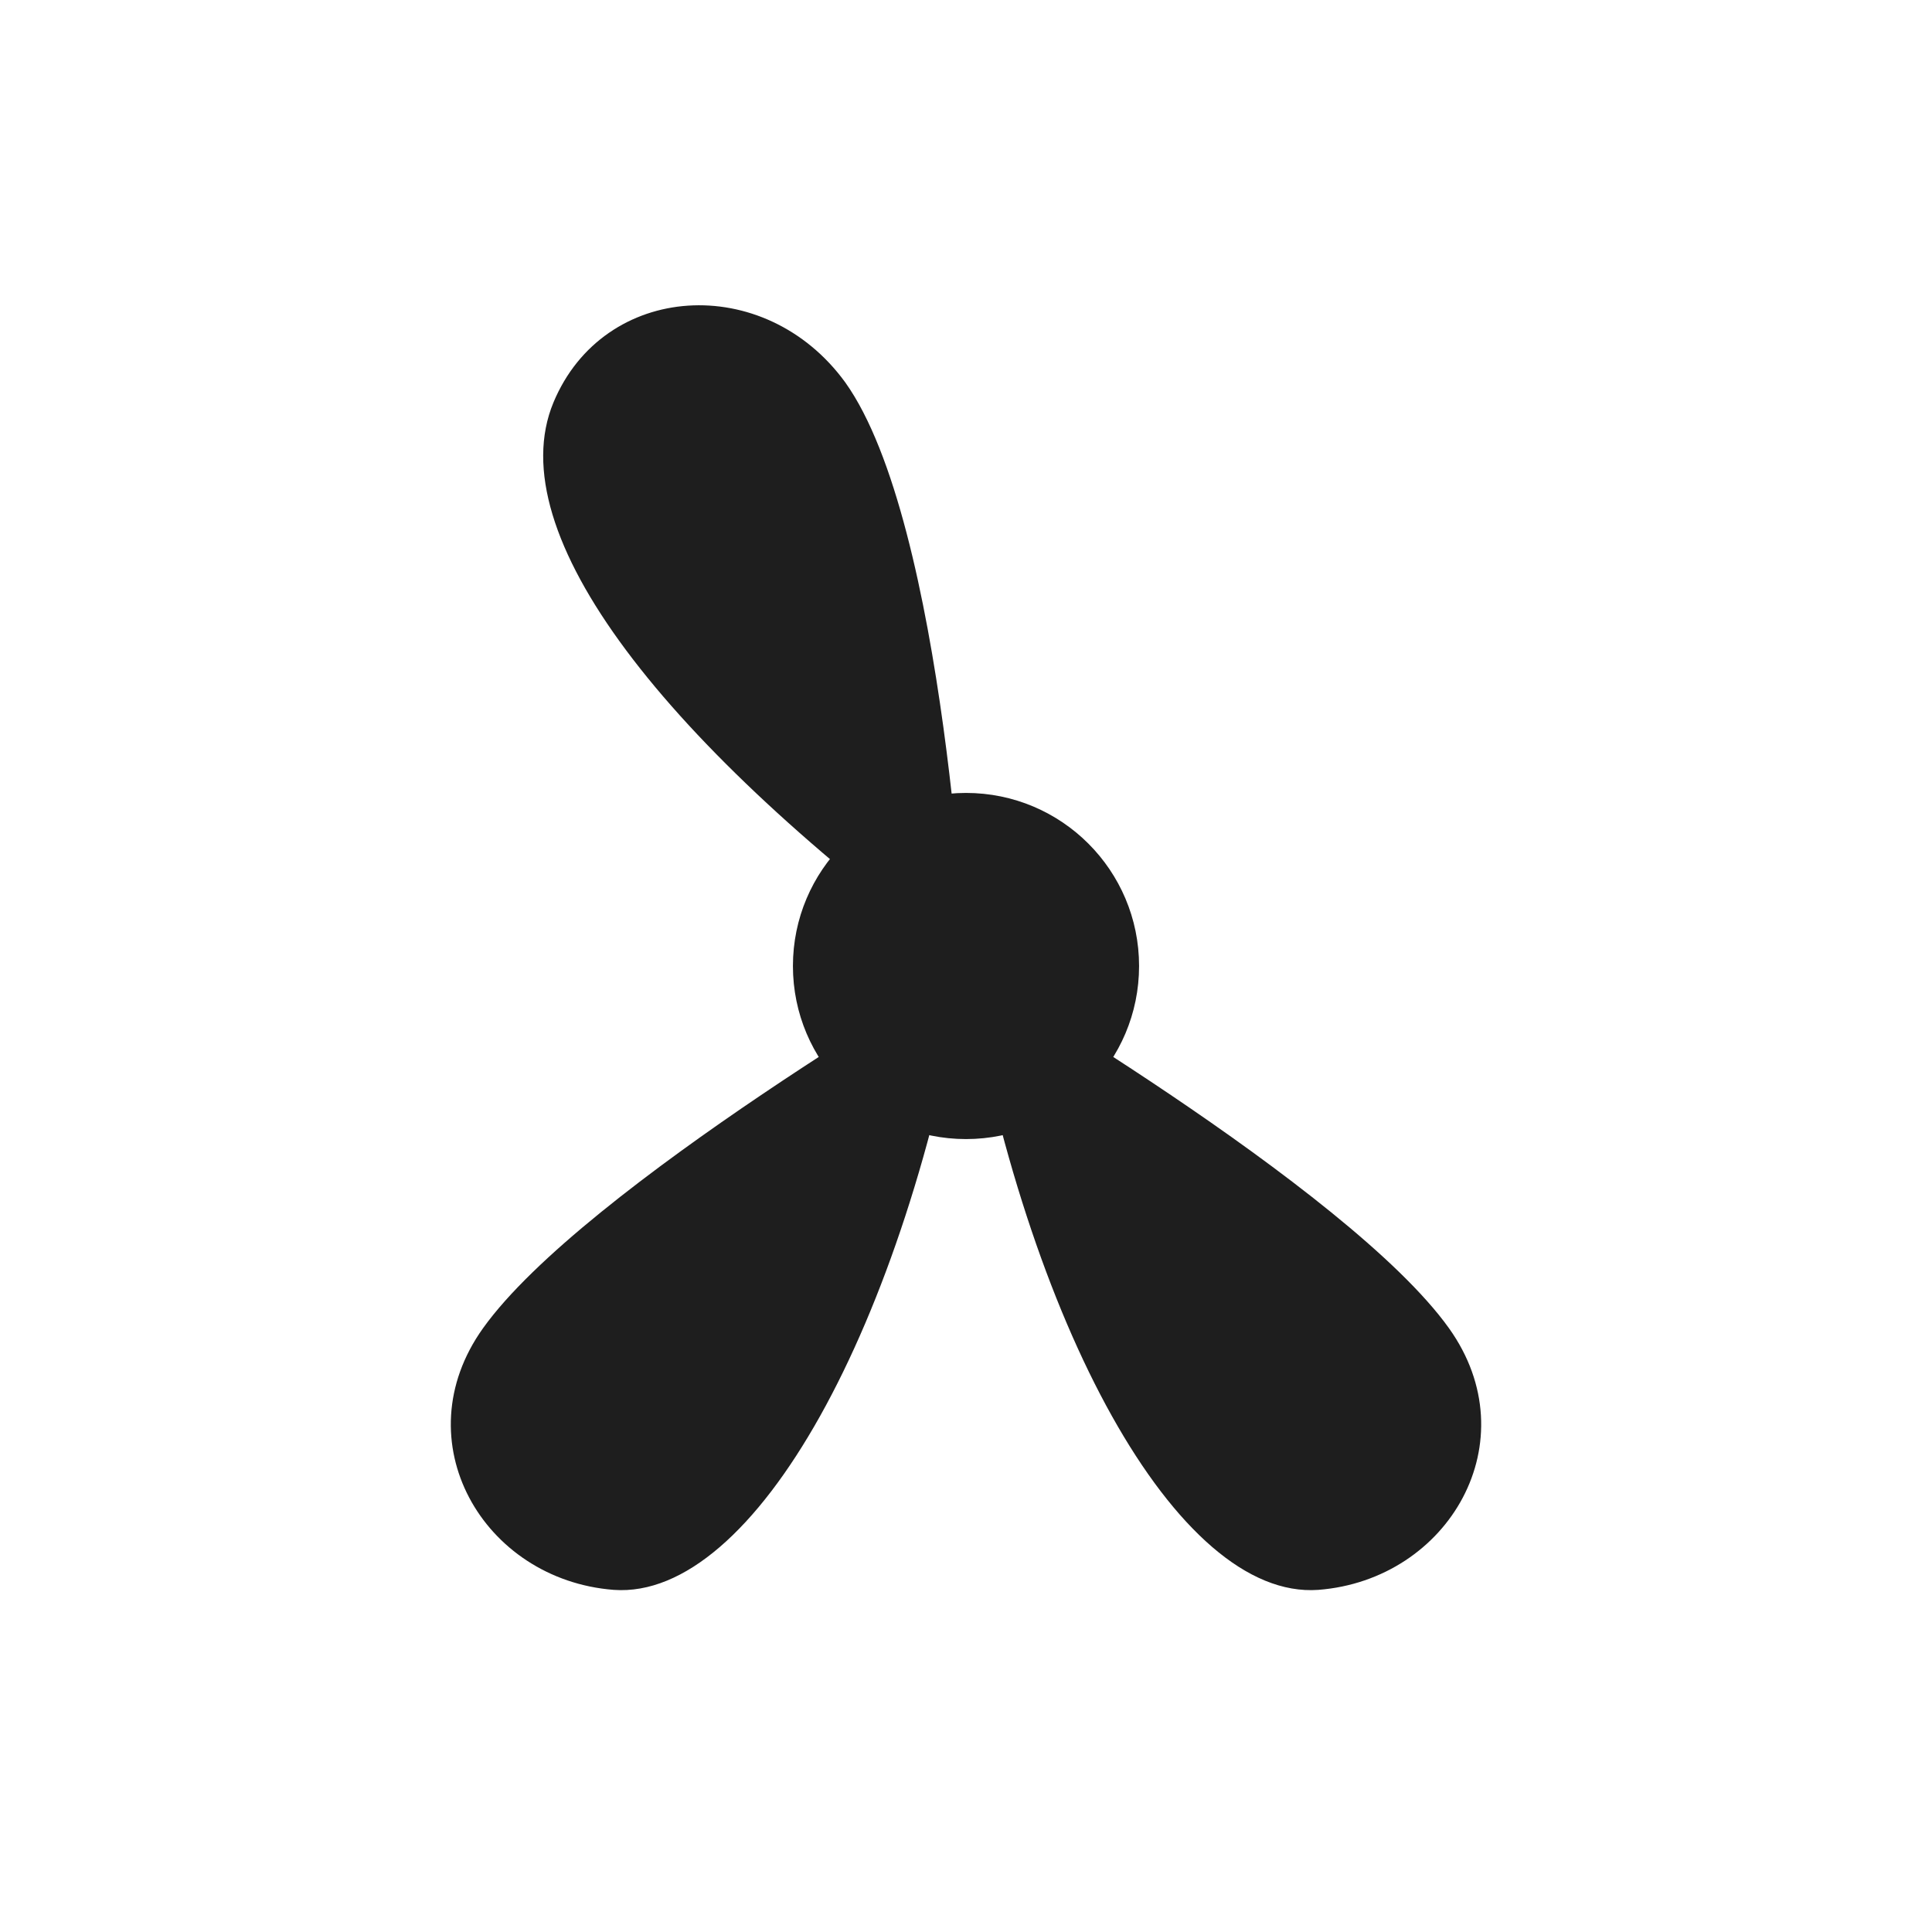
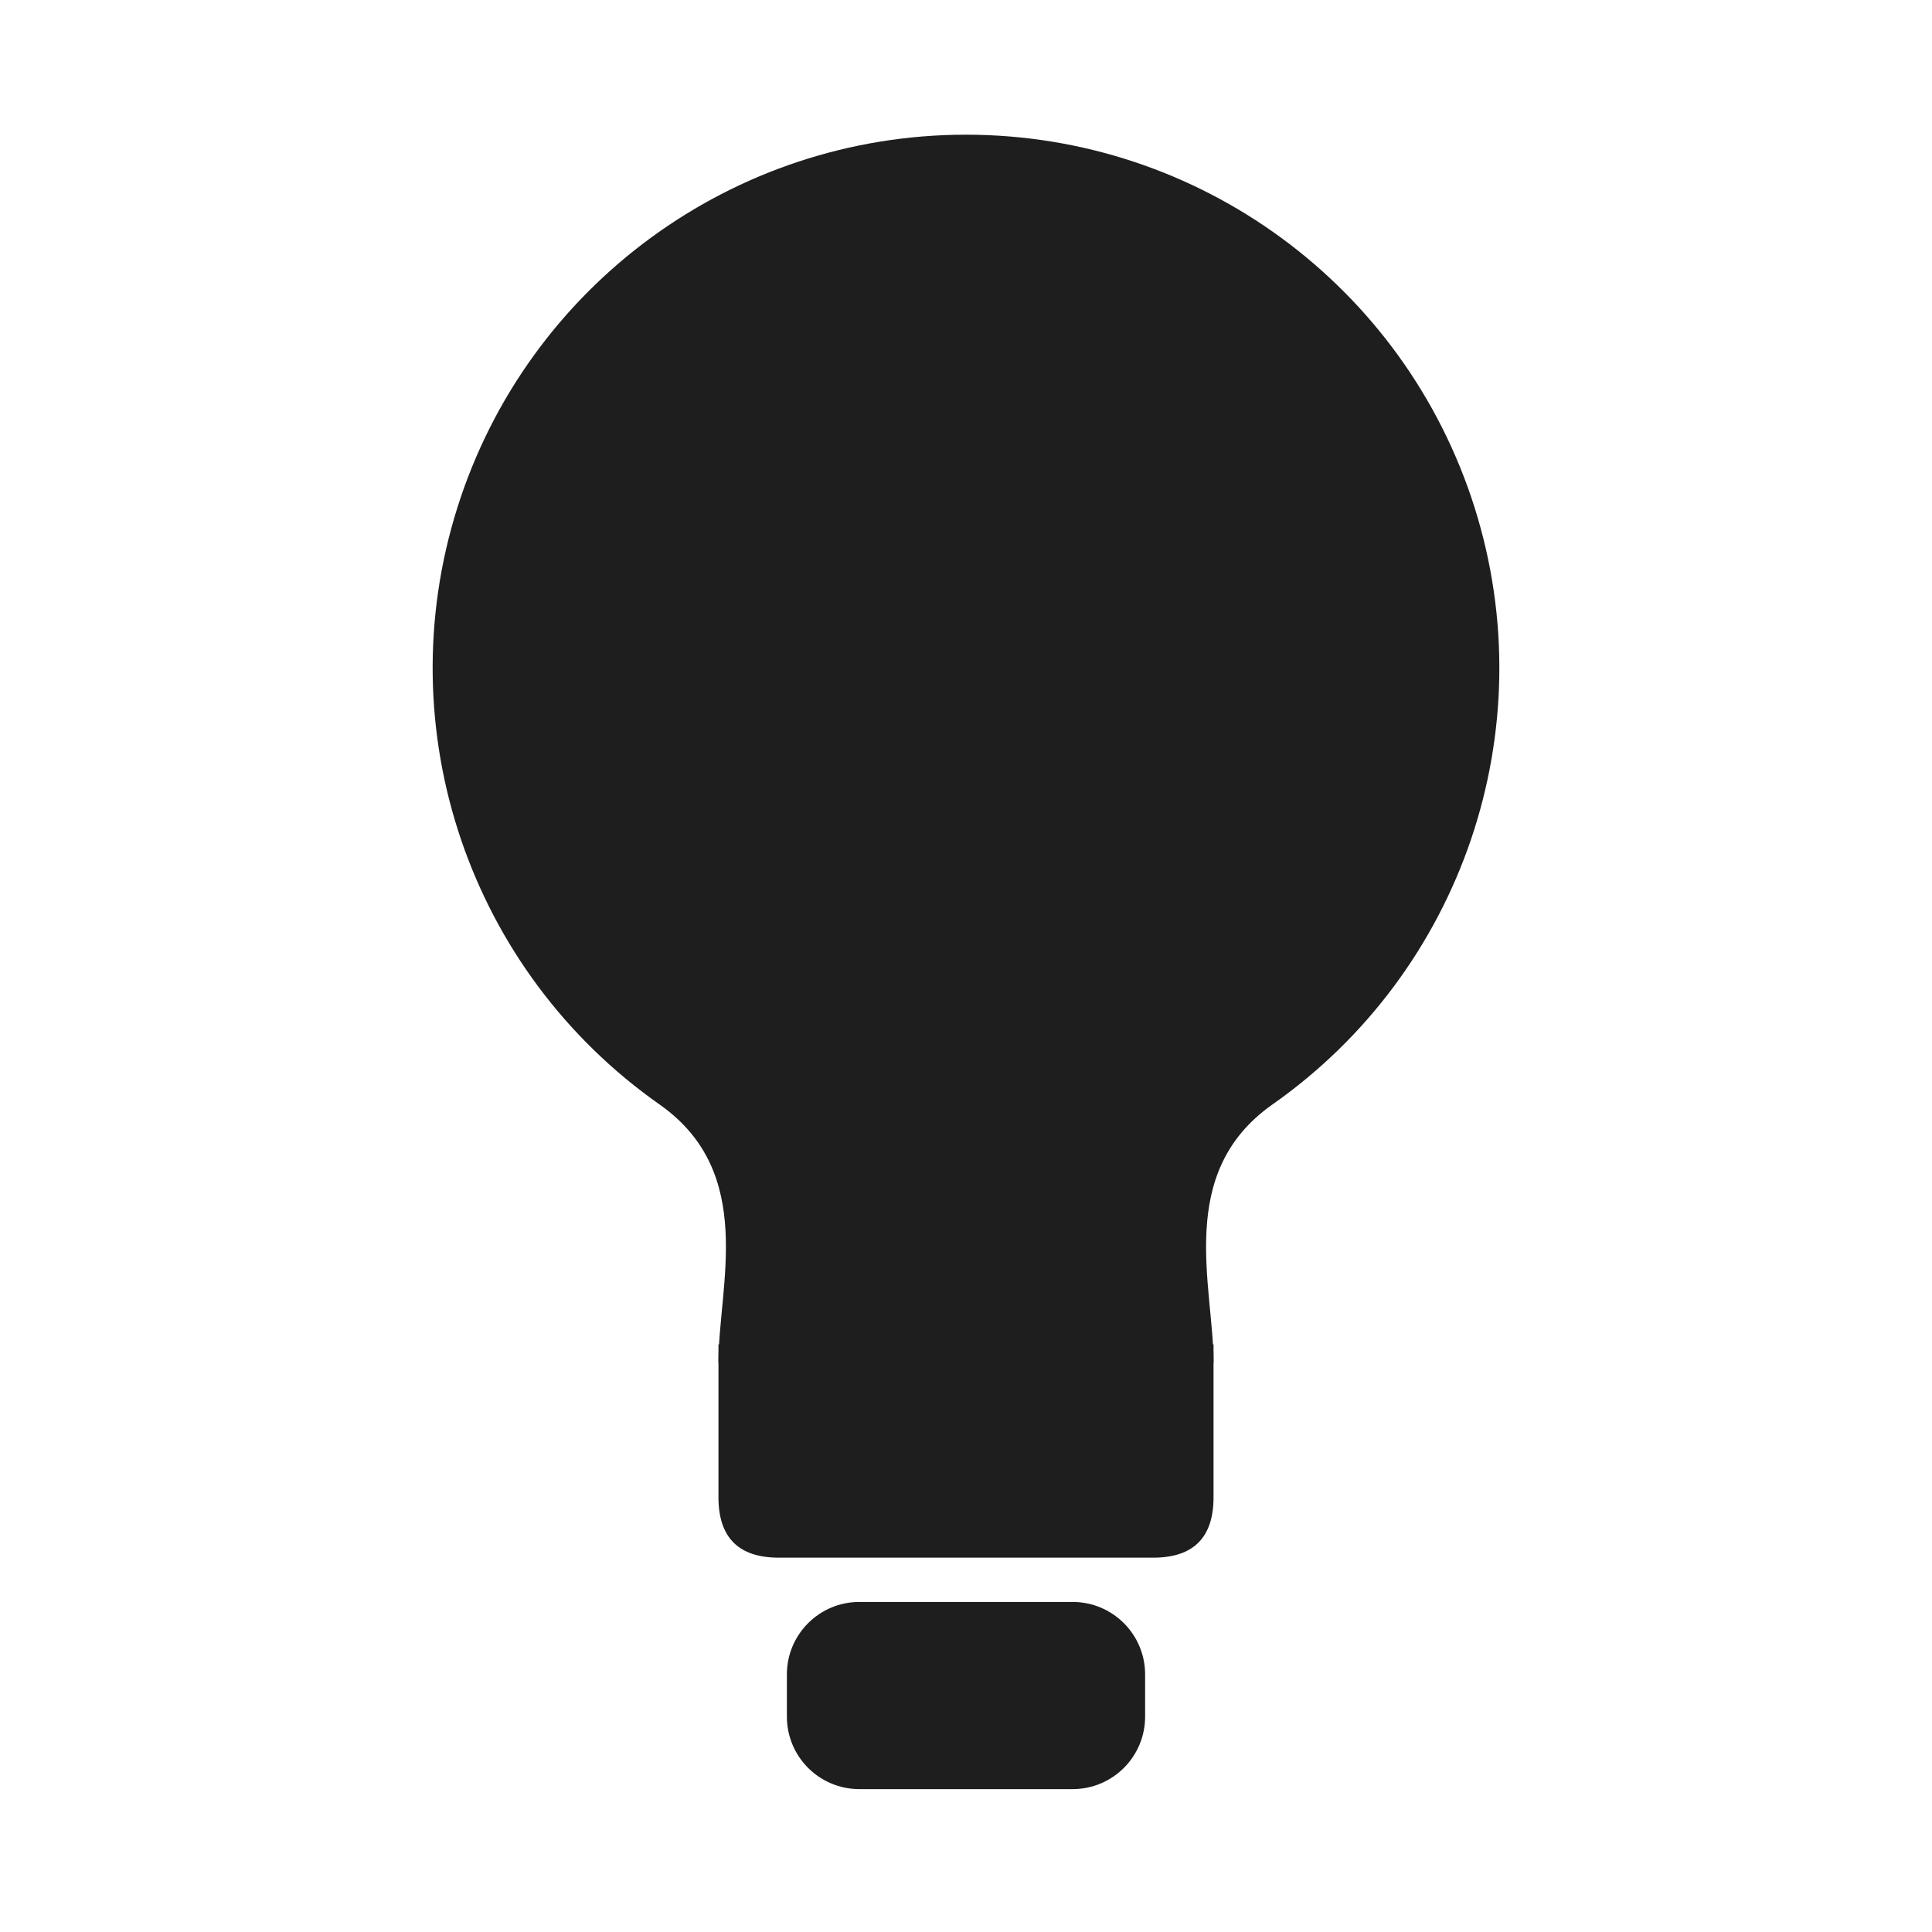
<svg xmlns="http://www.w3.org/2000/svg" viewBox="0 0 960 960" width="960" height="960">
  <g fill="#1E1E1E">
-     <path d="M480,480                  C480,480 470,260 420,190                  C380,135 300,140 275,200                  C248,265 330,370 480,480 Z" />
-     <path d="M480,480                  C480,480 290,590 240,660                  C200,716 240,785 305,790                  C375,795 450,658 480,480 Z" />
-     <path d="M480,480                  C480,480 670,590 720,660                  C760,716 720,785 655,790                  C585,795 510,658 480,480 Z" />
-     <circle cx="480" cy="480" r="86" />
+     <path d="M328,549                  C376,583 357,639 357,677                  L603,677                  C603,639 584,583 632,549                  A265,265 0 1 0 328,549 Z" />
+     <path d="M357,668                  L603,668                  L603,744                  Q603,774 573,774                  L387,774                  Q357,774 357,744 Z" />
+     <rect x="391" y="796" width="178" height="93" rx="36" />
  </g>
</svg>
